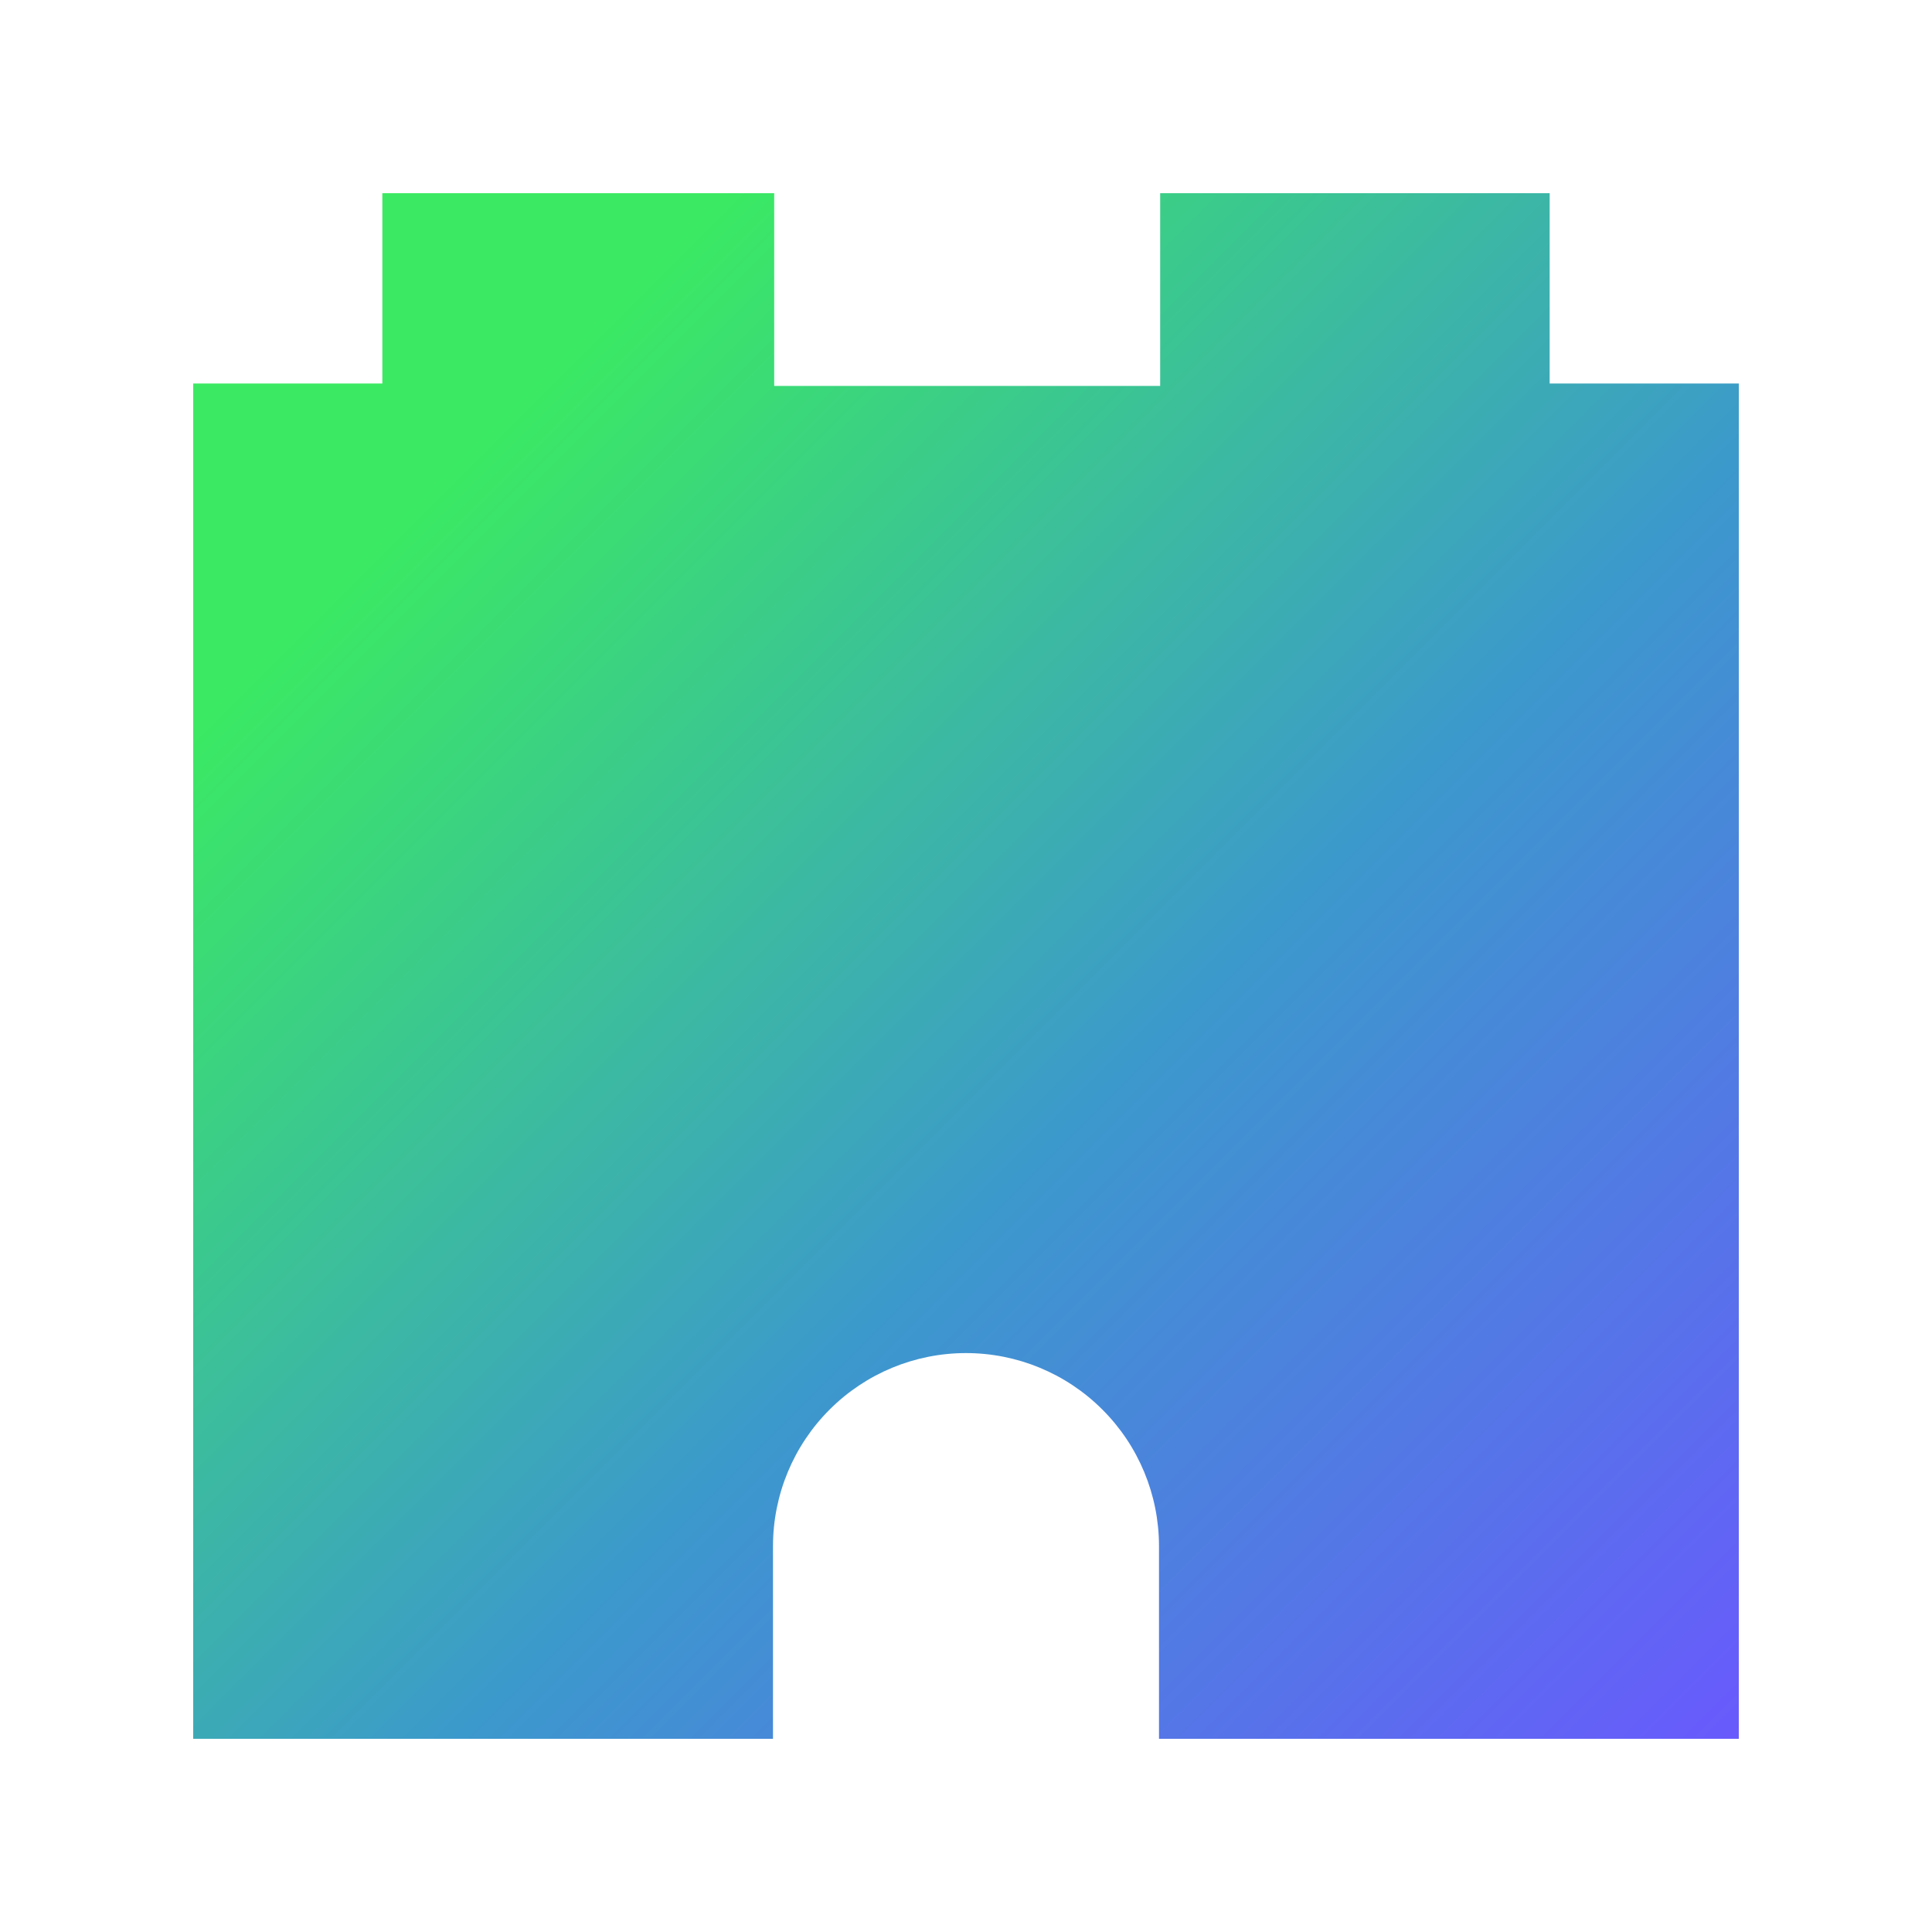
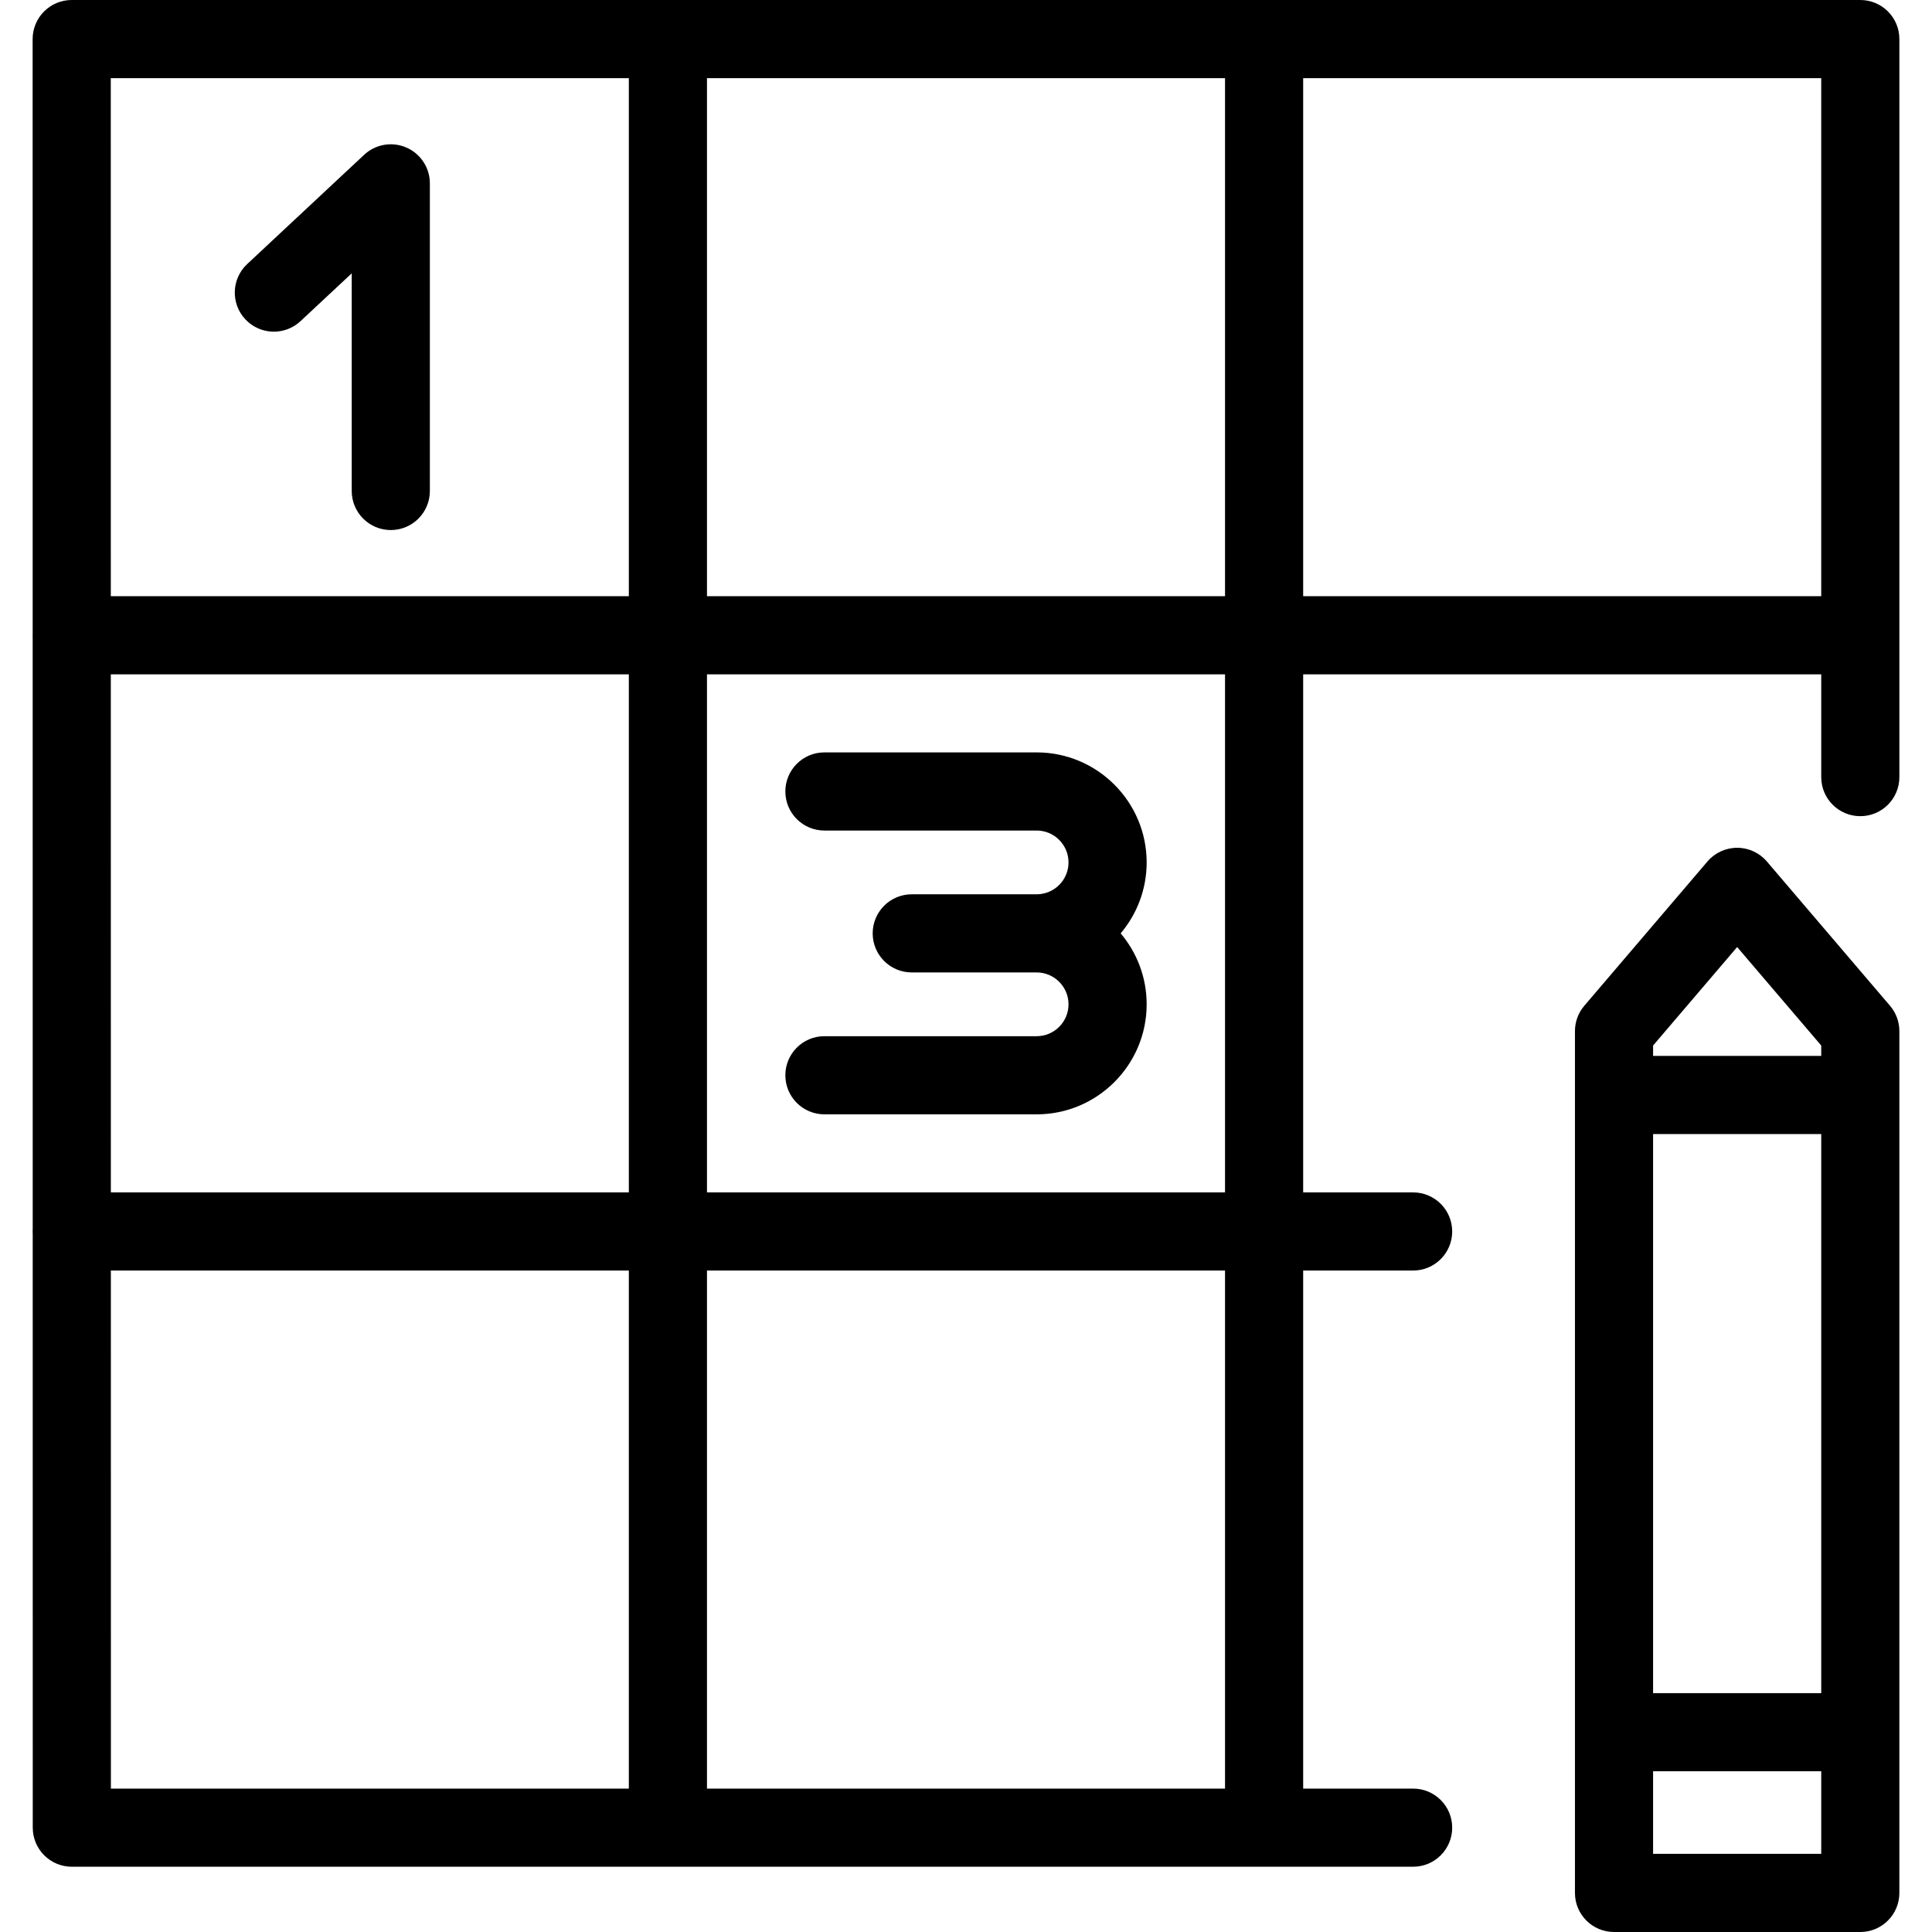
- <svg xmlns="http://www.w3.org/2000/svg" width="40" height="40" viewBox="0 0 40 40" fill="none">
-   <path d="M32.084 7.94V4H24.02V7.99H16.029V4H7.916V7.94H4V36H16.004V32.005C16.006 30.946 16.427 29.931 17.177 29.183C17.926 28.434 18.941 28.014 20 28.014C21.059 28.014 22.074 28.434 22.823 29.183C23.573 29.931 23.994 30.946 23.996 32.005V36H36V7.94H32.084Z" fill="url(#paint0_linear)" />
-   <defs>
-     <linearGradient id="paint0_linear" x1="2.942" y1="4.9" x2="37.777" y2="39.734" gradientUnits="userSpaceOnUse">
-       <stop offset="0.159" stop-color="#3BEA62" />
-       <stop offset="0.54" stop-color="#3C99CC" />
-       <stop offset="0.937" stop-color="#6B57FF" />
-     </linearGradient>
-   </defs>
+ <svg xmlns="http://www.w3.org/2000/svg" version="1.1" id="Capa_1" x="0px" y="0px" viewBox="0 0 445.049 445.049" style="enable-background:new 0 0 445.049 445.049;" xml:space="preserve">
+   <path id="XMLID_176_" d="M56.507,73.548c-3.393-3.632-3.2-9.327,0.433-12.72l26.938-25.166c2.619-2.447,6.44-3.106,9.729-1.679  c3.288,1.428,5.415,4.67,5.415,8.255v70.863c0,4.971-4.029,9-9,9s-9-4.029-9-9V62.963L69.228,73.98  C65.595,77.374,59.9,77.181,56.507,73.548z M437.533,9v170.012c0,4.971-4.029,9-9,9s-9-4.029-9-9v-23.673H300.193v119.338h25.329  c4.971,0,9,4.029,9,9s-4.029,9-9,9h-25.329v119.338h25.329c4.971,0,9,4.029,9,9s-4.029,9-9,9h-34.138  c-0.063,0.001-0.127,0.002-0.191,0.002c-0.063,0-0.127-0.001-0.191-0.002H154.048c-0.125,0.003-0.254,0.003-0.382,0H16.546  c-4.97,0-9-4.029-9-8.999L7.536,284.28c-0.013-0.2-0.02-0.4-0.02-0.604c0-0.202,0.007-0.402,0.02-0.602l-0.01-136.31  c-0.006-0.142-0.01-0.283-0.01-0.427c0-0.143,0.003-0.284,0.01-0.426L7.516,9.001c0-2.388,0.948-4.677,2.636-6.364  C11.84,0.948,14.129,0,16.516,0h412.017C433.503,0,437.533,4.029,437.533,9z M144.857,292.677H25.537l0.009,119.338h119.312V292.677  z M144.857,155.339H25.527l0.008,119.338h119.322V155.339z M144.857,18H25.517l0.009,119.339h119.332V18z M282.193,292.677H162.857  v119.338h119.336V292.677z M282.193,155.339H162.857v119.338h119.336V155.339z M282.193,18H162.857v119.339h119.336V18z M419.533,18  H300.193v119.339h119.339V18z M435.378,231.685c1.39,1.629,2.154,3.701,2.154,5.843v198.521c0,4.971-4.029,9-9,9H371.8  c-4.971,0-9-4.029-9-9V237.527c0-2.142,0.764-4.214,2.154-5.843l28.366-33.234c1.71-2.004,4.212-3.157,6.846-3.157  s5.136,1.153,6.846,3.157L435.378,231.685z M419.533,408.026H380.8v19.022h38.733V408.026z M419.533,261.238H380.8v128.788h38.733  V261.238z M419.533,240.846l-19.367-22.689L380.8,240.846v2.393h38.733V240.846z M238.798,238.695H189.91c-4.971,0-9,4.029-9,9  s4.029,9,9,9h48.888c13.974,0,25.342-11.369,25.342-25.344c0-6.223-2.254-11.928-5.988-16.344  c3.734-4.416,5.988-10.121,5.988-16.344c0-13.975-11.369-25.344-25.342-25.344H189.91c-4.971,0-9,4.029-9,9s4.029,9,9,9h48.888  c4.048,0,7.342,3.295,7.342,7.345c0,4.049-3.294,7.343-7.342,7.343h-28.77c-4.971,0-9,4.029-9,9s4.029,9,9,9h28.77  c4.048,0,7.342,3.295,7.342,7.345C246.14,235.401,242.846,238.695,238.798,238.695z" />
+   <g>
+ </g>
+   <g>
+ </g>
+   <g>
+ </g>
+   <g>
+ </g>
+   <g>
+ </g>
+   <g>
+ </g>
+   <g>
+ </g>
+   <g>
+ </g>
+   <g>
+ </g>
+   <g>
+ </g>
+   <g>
+ </g>
+   <g>
+ </g>
+   <g>
+ </g>
+   <g>
+ </g>
+   <g>
+ </g>
</svg>
